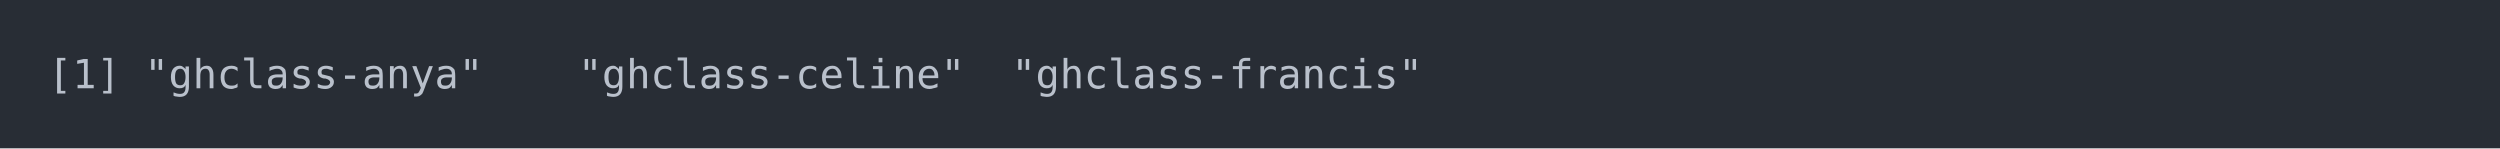
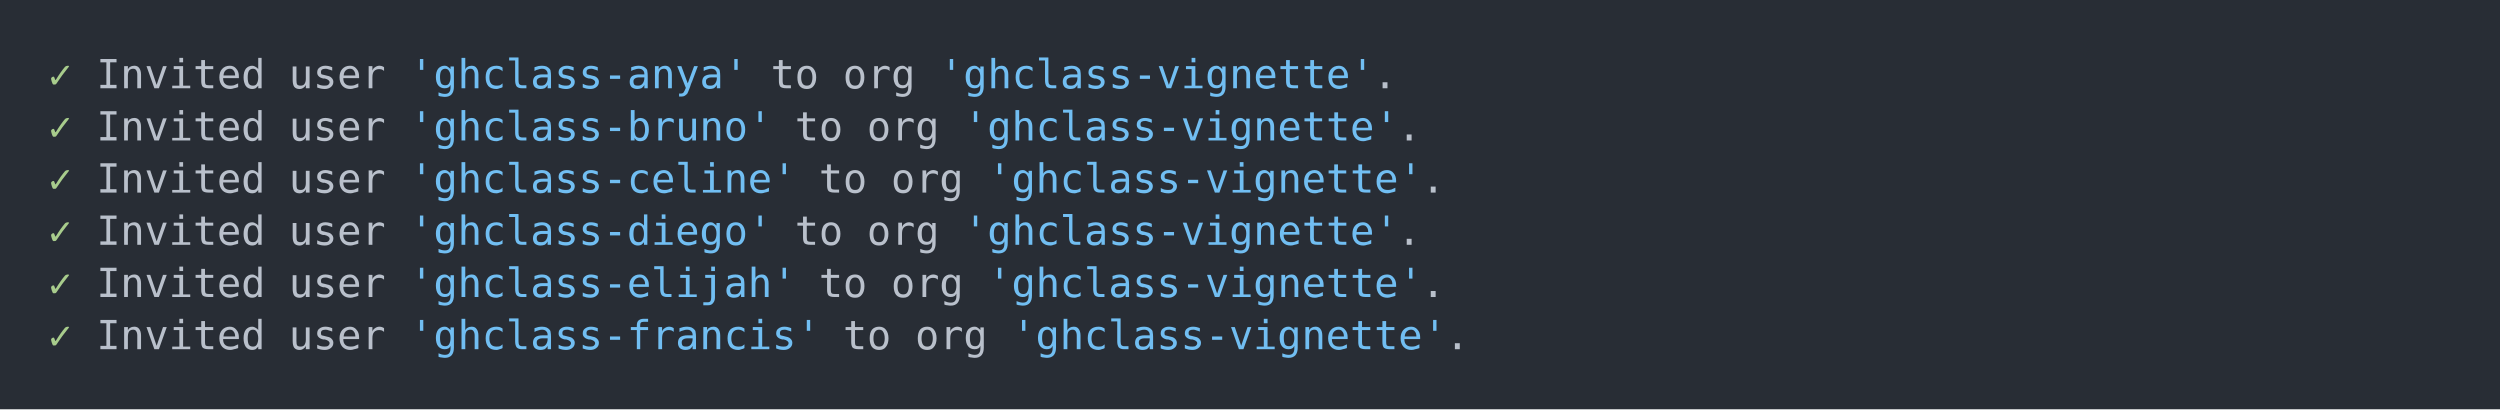
- <svg xmlns="http://www.w3.org/2000/svg" xmlns:xlink="http://www.w3.org/1999/xlink" width="1040" height="61.71">
-   <rect width="1040" height="61.71" rx="0" ry="0" class="a" />
-   <svg height="21.71" viewBox="0 0 100 2.171" width="1000" x="20" y="20">
-     <style>.a{fill:rgb(40,45,53)}.b{font-family:'Fira Code',Monaco,Consolas,Menlo,'Bitstream Vera Sans Mono','Powerline Symbols',monospace}.c{fill:transparent}.d{fill:rgb(185,192,203);white-space:pre}</style>
+ <svg xmlns="http://www.w3.org/2000/svg" xmlns:xlink="http://www.w3.org/1999/xlink" width="1040" height="170.26">
+   <rect width="1040" height="170.26" rx="0" ry="0" class="a" />
+   <svg height="130.26" viewBox="0 0 100 13.026" width="1000" x="20" y="20">
+     <style>.a{fill:rgb(40,45,53)}.b{font-family:'Fira Code',Monaco,Consolas,Menlo,'Bitstream Vera Sans Mono','Powerline Symbols',monospace}.c{fill:transparent}.d{fill:rgb(168,204,140);white-space:pre}.e{fill:rgb(185,192,203);white-space:pre}.f{fill:rgb(113,190,242);white-space:pre}</style>
    <g font-family="'Fira Code',Monaco,Consolas,Menlo,'Bitstream Vera Sans Mono','Powerline Symbols',monospace" font-size="1.67" class="b">
      <defs>
        <symbol id="a">
-           <rect height="2" width="100" x="0" y="0" class="c" />
+           <rect height="7" width="100" x="0" y="0" class="c" />
        </symbol>
      </defs>
-       <rect height="2.171" width="100" class="a" />
+       <rect height="13.026" width="100" class="a" />
      <svg x="0" y="0" width="100">
        <svg x="0">
          <use xlink:href="#a" />
-           <text x="0" y="1.67" class="d">[1]</text>
-           <text x="4.008" y="1.67" class="d">"ghclass-anya"</text>
-           <text x="22.044" y="1.67" class="d">"ghclass-celine"</text>
-           <text x="40.08" y="1.67" class="d">"ghclass-francis"</text>
+           <text x="0" y="1.67" class="d">✓</text>
+           <text x="2.004" y="1.67" class="e">Invited</text>
+           <text x="10.02" y="1.67" class="e">user</text>
+           <text x="15.03" y="1.67" class="f">'ghclass-anya'</text>
+           <text x="30.06" y="1.67" class="e">to</text>
+           <text x="33.066" y="1.67" class="e">org</text>
+           <text x="37.074" y="1.67" class="f">'ghclass-vignette'</text>
+           <text x="55.11" y="1.67" class="e">.</text>
+           <text x="0" y="3.841" class="d">✓</text>
+           <text x="2.004" y="3.841" class="e">Invited</text>
+           <text x="10.02" y="3.841" class="e">user</text>
+           <text x="15.03" y="3.841" class="f">'ghclass-bruno'</text>
+           <text x="31.062" y="3.841" class="e">to</text>
+           <text x="34.068" y="3.841" class="e">org</text>
+           <text x="38.076" y="3.841" class="f">'ghclass-vignette'</text>
+           <text x="56.112" y="3.841" class="e">.</text>
+           <text x="0" y="6.012" class="d">✓</text>
+           <text x="2.004" y="6.012" class="e">Invited</text>
+           <text x="10.02" y="6.012" class="e">user</text>
+           <text x="15.03" y="6.012" class="f">'ghclass-celine'</text>
+           <text x="32.064" y="6.012" class="e">to</text>
+           <text x="35.07" y="6.012" class="e">org</text>
+           <text x="39.078" y="6.012" class="f">'ghclass-vignette'</text>
+           <text x="57.114" y="6.012" class="e">.</text>
+           <text x="0" y="8.183" class="d">✓</text>
+           <text x="2.004" y="8.183" class="e">Invited</text>
+           <text x="10.02" y="8.183" class="e">user</text>
+           <text x="15.03" y="8.183" class="f">'ghclass-diego'</text>
+           <text x="31.062" y="8.183" class="e">to</text>
+           <text x="34.068" y="8.183" class="e">org</text>
+           <text x="38.076" y="8.183" class="f">'ghclass-vignette'</text>
+           <text x="56.112" y="8.183" class="e">.</text>
+           <text x="0" y="10.354" class="d">✓</text>
+           <text x="2.004" y="10.354" class="e">Invited</text>
+           <text x="10.02" y="10.354" class="e">user</text>
+           <text x="15.03" y="10.354" class="f">'ghclass-elijah'</text>
+           <text x="32.064" y="10.354" class="e">to</text>
+           <text x="35.07" y="10.354" class="e">org</text>
+           <text x="39.078" y="10.354" class="f">'ghclass-vignette'</text>
+           <text x="57.114" y="10.354" class="e">.</text>
+           <text x="0" y="12.525" class="d">✓</text>
+           <text x="2.004" y="12.525" class="e">Invited</text>
+           <text x="10.02" y="12.525" class="e">user</text>
+           <text x="15.03" y="12.525" class="f">'ghclass-francis'</text>
+           <text x="33.066" y="12.525" class="e">to</text>
+           <text x="36.072" y="12.525" class="e">org</text>
+           <text x="40.08" y="12.525" class="f">'ghclass-vignette'</text>
+           <text x="58.116" y="12.525" class="e">.</text>
        </svg>
      </svg>
    </g>
  </svg>
</svg>
